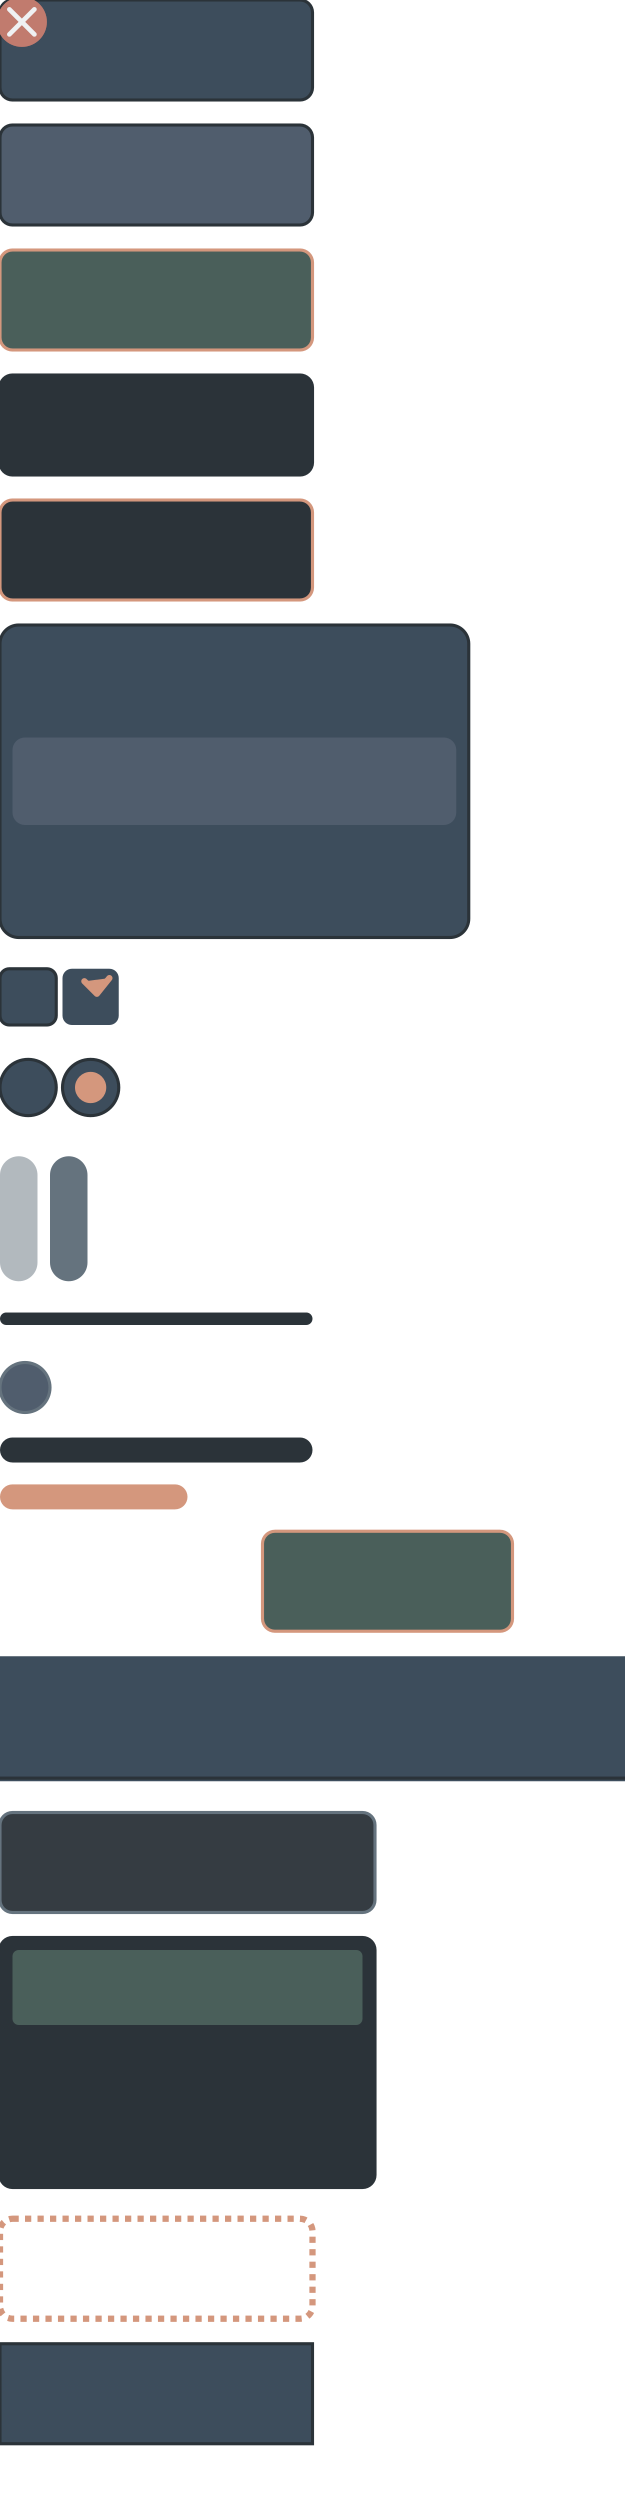
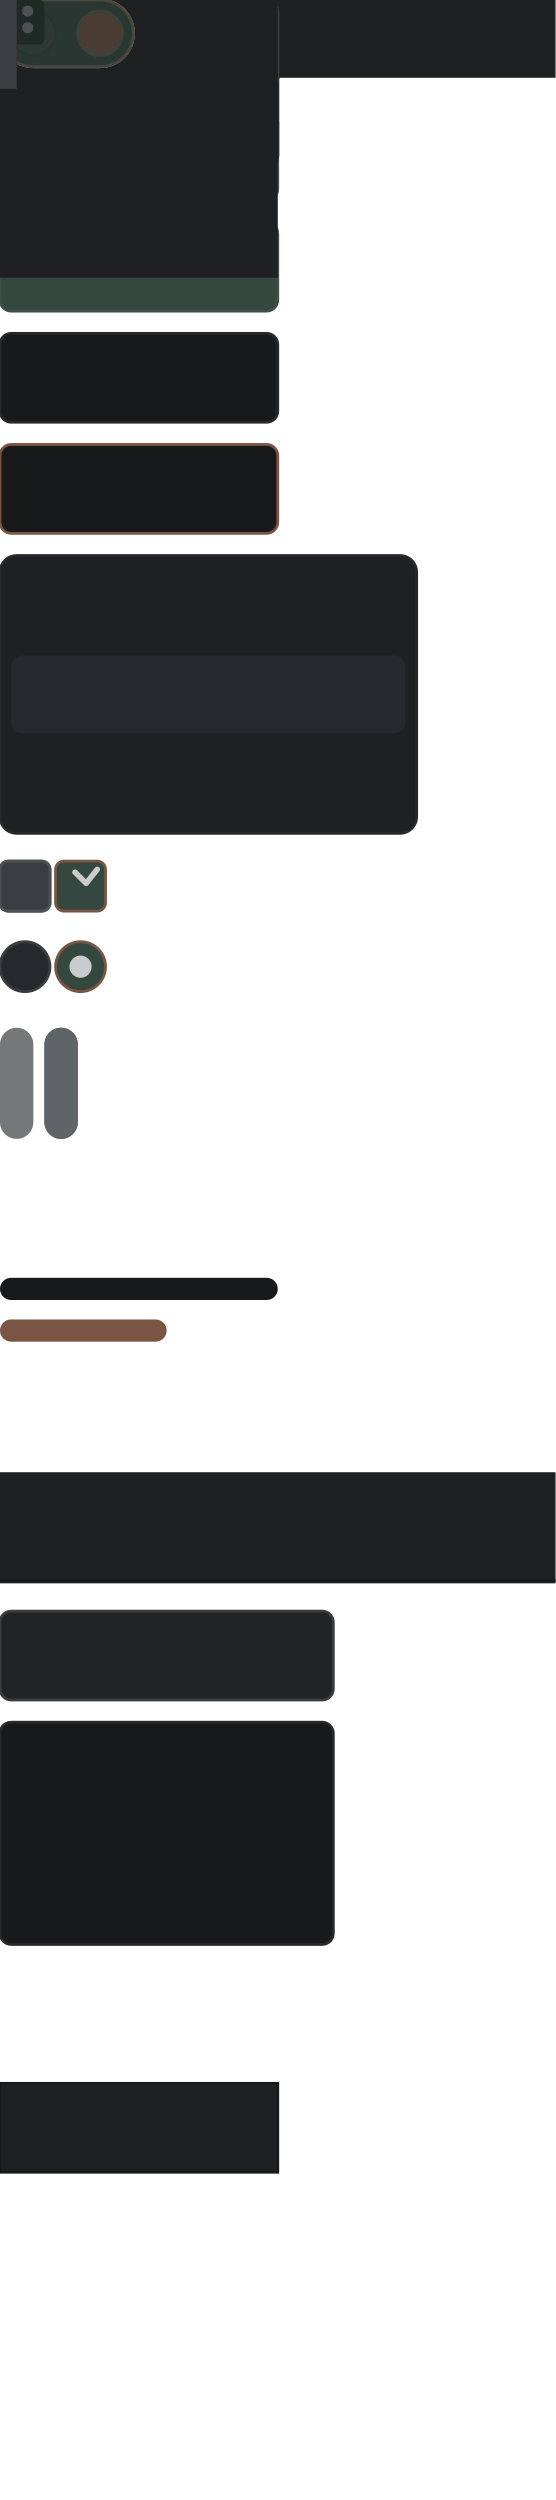
- <svg xmlns="http://www.w3.org/2000/svg" width="200" height="800">
+ <svg xmlns="http://www.w3.org/2000/svg" width="200" height="900">
  <defs>
    <style type="text/css">
-       .forest-green { fill: #4a5f5a; }
-       .fog-grey { fill: #505d6d; }
+       /* PNW Cozy Theme - Stone Grey Palette */
+       /* Backgrounds - warm stone greys */
+       .stone-deep { fill: #18191a; }
+       .stone-dark { fill: #1e2022; }
+       .stone-mid { fill: #26282b; }
+       .stone-light { fill: #2e3134; }
+ 
+       /* Mist - transitional tones */
+       .mist-dark { fill: #3a3d40; }
+       .mist-mid { fill: #4d5154; }
+       .mist-light { fill: #5f6467; }
+       .fog { fill: #70767a; }
+ 
+       /* Forest - green accents */
+       .forest-deep { fill: #1f2a25; }
+       .forest-mid { fill: #2a3832; }
+       .forest-accent { fill: #354840; }
+       .moss { fill: #3d4f46; }
+ 
+       /* Sunset - warm accents */
+       .sunset-deep { fill: #5c4035; }
+       .sunset-glow { fill: #6d4d3d; }
+       .sunset-ember { fill: #7a5544; }
+       .sunset-soft { fill: #8b6350; }
+       .sunset-orange { fill: #d4977d; }
+       .sunset-bright { fill: #e8b299; }
+       .cedar { fill: #a68a7b; }
+ 
+       /* Storm blue - stormy Pacific colors */
      .storm-blue { fill: #3d4d5c; }
-       .mist { fill: #c5d0d9; }
-       .sunset-orange { fill: #d4977d; }
-       .sunset-glow { fill: #e8b299; }
-       .deep-shadow { fill: #2b3339; }
-       .mid-grey { fill: #65737e; }
-       .fog-light { fill: #eff1f3; }
-       .border { fill: none; stroke: #2b3339; stroke-width: 1; }
+       .twilight { fill: #2d3540; }
+ 
+       /* Text */
+       .text-primary { fill: #c9cbcc; }
+       .text-secondary { fill: #969a9c; }
+       .text-muted { fill: #6b7073; }
+ 
+       /* Borders */
+       .border-dark { fill: none; stroke: #18191a; stroke-width: 1; }
+       .border-stone { fill: none; stroke: #26282b; stroke-width: 1; }
+       .border-mist { fill: none; stroke: #3a3d40; stroke-width: 1; }
    </style>
  </defs>
  <g id="button">
-     <rect class="storm-blue" x="0" y="0" width="100" height="32" rx="4" />
-     <rect class="border" x="0" y="0" width="100" height="32" rx="4" />
+     <rect class="stone-mid" x="0" y="0" width="100" height="32" rx="4" />
+     <rect class="border-mist" x="0" y="0" width="100" height="32" rx="4" />
  </g>
  <g id="button-hover">
-     <rect class="fog-grey" x="0" y="40" width="100" height="32" rx="4" />
-     <rect class="border" x="0" y="40" width="100" height="32" rx="4" />
+     <rect class="mist-dark" x="0" y="40" width="100" height="32" rx="4" />
+     <rect fill="none" stroke="#4d5154" stroke-width="1" x="0" y="40" width="100" height="32" rx="4" />
  </g>
  <g id="button-pressed">
-     <rect class="forest-green" x="0" y="80" width="100" height="32" rx="4" />
-     <rect fill="none" stroke="#d4977d" stroke-width="1" x="0" y="80" width="100" height="32" rx="4" />
+     <rect class="forest-accent" x="0" y="80" width="100" height="32" rx="4" />
+     <rect fill="none" stroke="#3d4f46" stroke-width="1" x="0" y="80" width="100" height="32" rx="4" />
+   </g>
+   <g id="button-toggled">
+     <rect class="forest-mid" x="0" y="0" width="100" height="32" rx="4" />
+     <rect fill="none" stroke="#7a5544" stroke-width="1" x="0" y="0" width="100" height="32" rx="4" />
+   </g>
+   <g id="button-toggled-hover">
+     <rect class="forest-accent" x="0" y="0" width="100" height="32" rx="4" />
+     <rect fill="none" stroke="#8b6350" stroke-width="1" x="0" y="0" width="100" height="32" rx="4" />
  </g>
  <g id="lineedit">
-     <rect class="deep-shadow" x="0" y="120" width="100" height="32" rx="4" />
-     <rect class="border" x="0" y="120" width="100" height="32" rx="4" />
+     <rect class="stone-deep" x="0" y="120" width="100" height="32" rx="4" />
+     <rect class="border-stone" x="0" y="120" width="100" height="32" rx="4" />
  </g>
  <g id="lineedit-focus">
-     <rect class="deep-shadow" x="0" y="160" width="100" height="32" rx="4" />
-     <rect fill="none" stroke="#d4977d" stroke-width="1" x="0" y="160" width="100" height="32" rx="4" />
+     <rect class="stone-deep" x="0" y="160" width="100" height="32" rx="4" />
+     <rect fill="none" stroke="#7a5544" stroke-width="1" x="0" y="160" width="100" height="32" rx="4" />
  </g>
  <g id="menu">
-     <rect class="storm-blue" x="0" y="200" width="150" height="100" rx="6" />
-     <rect class="border" x="0" y="200" width="150" height="100" rx="6" />
+     <rect class="stone-dark" x="0" y="200" width="150" height="100" rx="6" />
+     <rect class="border-stone" x="0" y="200" width="150" height="100" rx="6" />
  </g>
  <g id="menuitem">
    <rect fill="transparent" x="4" y="204" width="142" height="28" rx="4" />
  </g>
  <g id="menuitem-hover">
-     <rect class="fog-grey" x="4" y="236" width="142" height="28" rx="4" />
+     <rect class="stone-mid" x="4" y="236" width="142" height="28" rx="4" />
  </g>
  <g id="checkbox">
-     <rect class="storm-blue" x="0" y="310" width="18" height="18" rx="3" />
-     <rect class="border" x="0" y="310" width="18" height="18" rx="3" />
+     <rect class="stone-mid" x="0" y="310" width="18" height="18" rx="3" />
+     <rect class="border-mist" x="0" y="310" width="18" height="18" rx="3" />
  </g>
  <g id="checkbox-checked">
-     <rect class="storm-blue" x="20" y="310" width="18" height="18" rx="3" />
-     <path class="sunset-orange" d="M 27 314 L 31 318 L 35 313" stroke="#d4977d" stroke-width="2" fill="none" stroke-linecap="round" stroke-linejoin="round" />
+     <rect class="forest-accent" x="20" y="310" width="18" height="18" rx="3" />
+     <rect fill="none" stroke="#7a5544" stroke-width="1" x="20" y="310" width="18" height="18" rx="3" />
+     <path d="M 27 314 L 31 318 L 35 313" stroke="#c9cbcc" stroke-width="2" fill="none" stroke-linecap="round" stroke-linejoin="round" />
+   </g>
+   <g id="checkbox-hover">
+     <rect class="mist-dark" x="0" y="310" width="18" height="18" rx="3" />
+     <rect fill="none" stroke="#4d5154" stroke-width="1" x="0" y="310" width="18" height="18" rx="3" />
  </g>
  <g id="radio">
-     <circle class="storm-blue" cx="9" cy="348" r="9" />
-     <circle class="border" cx="9" cy="348" r="9" />
+     <circle class="stone-mid" cx="9" cy="348" r="9" />
+     <circle class="border-mist" cx="9" cy="348" r="9" />
  </g>
  <g id="radio-checked">
-     <circle class="storm-blue" cx="29" cy="348" r="9" />
-     <circle class="border" cx="29" cy="348" r="9" />
-     <circle class="sunset-orange" cx="29" cy="348" r="5" />
+     <circle class="forest-accent" cx="29" cy="348" r="9" />
+     <circle fill="none" stroke="#7a5544" stroke-width="1" cx="29" cy="348" r="9" />
+     <circle class="text-primary" cx="29" cy="348" r="4" />
  </g>
  <g id="scrollbarslider">
-     <rect class="mid-grey" x="0" y="370" width="12" height="40" rx="6" opacity="0.5" />
+     <rect class="mist-dark" x="0" y="370" width="12" height="40" rx="6" opacity="0.7" />
  </g>
  <g id="scrollbarslider-hover">
-     <rect class="mid-grey" x="16" y="370" width="12" height="40" rx="6" />
+     <rect class="mist-mid" x="16" y="370" width="12" height="40" rx="6" />
+   </g>
+   <g id="scrollbarslider-pressed">
+     <rect class="mist-light" x="16" y="370" width="12" height="40" rx="6" />
  </g>
  <g id="slider">
-     <rect class="deep-shadow" x="0" y="420" width="100" height="4" rx="2" />
+     <rect fill="#2b3339" x="0" y="0" width="100" height="4" rx="2" />
+   </g>
+   <g id="slider-hover">
+     <rect fill="#3d4d5c" x="0" y="0" width="100" height="4" rx="2" />
+   </g>
+   <g id="slider-fill">
+     <rect fill="#d4977d" x="0" y="0" width="50" height="4" rx="2" />
+   </g>
+   <g id="slider-fill-hover">
+     <rect fill="#e8b299" x="0" y="0" width="50" height="4" rx="2" />
+   </g>
+   <g id="slider-focus">
+     <rect fill="#2b3339" x="0" y="0" width="100" height="4" rx="2" />
+     <rect fill="none" stroke="#d4977d" stroke-width="1" x="0" y="0" width="100" height="4" rx="2" />
  </g>
  <g id="slidercursor">
-     <circle class="fog-grey" cx="8" cy="444" r="8" />
-     <circle fill="none" stroke="#65737e" stroke-width="1" cx="8" cy="444" r="8" />
+     <circle fill="#505d6d" cx="8" cy="8" r="7" />
+     <circle fill="none" stroke="#65737e" stroke-width="1" cx="8" cy="8" r="7" />
+   </g>
+   <g id="slidercursor-hover">
+     <circle fill="#65737e" cx="8" cy="8" r="7" />
+     <circle fill="none" stroke="#d4977d" stroke-width="1.5" cx="8" cy="8" r="7" />
+   </g>
+   <g id="slidercursor-pressed">
+     <circle fill="#d4977d" cx="8" cy="8" r="7" />
+     <circle fill="none" stroke="#e8b299" stroke-width="1" cx="8" cy="8" r="7" />
+   </g>
+   <g id="slidercursor-focused">
+     <circle fill="#505d6d" cx="8" cy="8" r="7" />
+     <circle fill="none" stroke="#d4977d" stroke-width="2" cx="8" cy="8" r="7" />
+   </g>
+   <g id="slidercursor-toggled">
+     <circle fill="#d4977d" cx="8" cy="8" r="7" />
+     <circle fill="none" stroke="#a68a7b" stroke-width="1" cx="8" cy="8" r="7" />
  </g>
  <g id="progress">
-     <rect class="deep-shadow" x="0" y="460" width="100" height="8" rx="4" />
+     <rect class="stone-deep" x="0" y="460" width="100" height="8" rx="4" />
  </g>
  <g id="progress-pattern">
-     <rect class="sunset-orange" x="0" y="475" width="60" height="8" rx="4" />
+     <rect class="sunset-ember" x="0" y="475" width="60" height="8" rx="4" />
  </g>
  <g id="tab">
-     <rect fill="transparent" x="0" y="490" width="80" height="32" rx="4" />
+     <rect class="stone-mid" x="0" y="0" width="80" height="32" rx="4" opacity="0.7" />
+   </g>
+   <g id="tab-normal">
+     <rect fill="#26282b" x="0" y="0" width="80" height="32" rx="4" opacity="0.7" />
+   </g>
+   <g id="tab-focused">
+     <rect fill="#3a3d40" x="0" y="0" width="80" height="32" rx="4" />
+   </g>
+   <g id="tab-pressed">
+     <rect class="forest-deep" x="0" y="0" width="80" height="32" rx="4" />
+     <rect fill="none" stroke="#354840" stroke-width="1" x="0" y="0" width="80" height="32" rx="4" />
+   </g>
+   <g id="tab-hover">
+     <rect class="mist-dark" x="0" y="0" width="80" height="32" rx="4" />
  </g>
  <g id="tab-active">
-     <rect class="forest-green" x="84" y="490" width="80" height="32" rx="4" />
-     <rect fill="none" stroke="#d4977d" stroke-width="1" x="84" y="490" width="80" height="32" rx="4" />
-   </g>
-   <g id="tab-close">
-     <path d="M 3,3 L 11,11 M 11,3 L 3,11" stroke="#c5d0d9" stroke-width="1.5" stroke-linecap="round" stroke-linejoin="round" fill="none" />
-   </g>
-   <g id="tab-close-hover">
-     <circle fill="rgba(193, 123, 110, 0.5)" cx="7" cy="7" r="8" />
-     <path d="M 3,3 L 11,11 M 11,3 L 3,11" stroke="#eff1f3" stroke-width="1.5" stroke-linecap="round" stroke-linejoin="round" fill="none" />
+     <rect fill="#2a3832" x="0" y="0" width="80" height="32" rx="4" />
+     <rect fill="none" stroke="#8b6350" stroke-width="1" x="0" y="0" width="80" height="32" rx="4" />
+   </g>
+   <g id="tab-active-hover">
+     <rect fill="#354840" x="0" y="0" width="80" height="32" rx="4" />
+     <rect fill="none" stroke="#a68a7b" stroke-width="1" x="0" y="0" width="80" height="32" rx="4" />
+   </g>
+   <g id="tab-active-focused">
+     <rect fill="#354840" x="0" y="0" width="80" height="32" rx="4" />
+     <rect fill="none" stroke="#a68a7b" stroke-width="1" x="0" y="0" width="80" height="32" rx="4" />
+   </g>
+   <g id="tab-active-pressed">
+     <rect fill="#2a3832" x="0" y="0" width="80" height="32" rx="4" />
+     <rect fill="none" stroke="#a68a7b" stroke-width="1" x="0" y="0" width="80" height="32" rx="4" />
+   </g>
+   <g id="tab-close-normal">
+     <circle fill="#3a3d40" cx="8" cy="8" r="8" opacity="0.6" />
+     <path d="M 5,5 L 11,11 M 11,5 L 5,11" stroke="#969a9c" stroke-width="2" stroke-linecap="round" stroke-linejoin="round" fill="none" />
+   </g>
+   <g id="tab-close-focused">
+     <circle fill="#8b6350" cx="8" cy="8" r="8" />
+     <path d="M 5,5 L 11,11 M 11,5 L 5,11" stroke="#c9cbcc" stroke-width="2" stroke-linecap="round" stroke-linejoin="round" fill="none" />
  </g>
  <g id="tab-close-pressed">
-     <circle fill="#c17b6e" cx="7" cy="7" r="8" />
-     <path d="M 3,3 L 11,11 M 11,3 L 3,11" stroke="#eff1f3" stroke-width="1.5" stroke-linecap="round" stroke-linejoin="round" fill="none" />
+     <circle fill="#a68a7b" cx="8" cy="8" r="8" />
+     <path d="M 5,5 L 11,11 M 11,5 L 5,11" stroke="#1e2022" stroke-width="2" stroke-linecap="round" stroke-linejoin="round" fill="none" />
+   </g>
+   <g id="tab-close-toggled">
+     <circle fill="#3d4f46" cx="8" cy="8" r="8" opacity="0.7" />
+     <path d="M 5,5 L 11,11 M 11,5 L 5,11" stroke="#969a9c" stroke-width="2" stroke-linecap="round" stroke-linejoin="round" fill="none" />
+   </g>
+   <g id="tab-close-toggled-focused">
+     <circle fill="#8b6350" cx="8" cy="8" r="8" />
+     <path d="M 5,5 L 11,11 M 11,5 L 5,11" stroke="#c9cbcc" stroke-width="2" stroke-linecap="round" stroke-linejoin="round" fill="none" />
+   </g>
+   <g id="tab-close-disabled">
+     <circle fill="#26282b" cx="8" cy="8" r="8" opacity="0.4" />
+     <path d="M 5,5 L 11,11 M 11,5 L 5,11" stroke="#4d5154" stroke-width="2" stroke-linecap="round" stroke-linejoin="round" fill="none" />
+   </g>
+   <g id="tab-focus">
+     <rect fill="transparent" x="0" y="0" width="80" height="32" rx="4" />
+   </g>
+   <g id="tab-focus-focused">
+     <rect fill="transparent" x="0" y="0" width="80" height="32" rx="4" />
+   </g>
+   <g id="tab-focus-normal">
+     <rect fill="transparent" x="0" y="0" width="80" height="32" rx="4" />
+   </g>
+   <g id="tab-indicator-normal">
+     <rect fill="transparent" x="0" y="0" width="80" height="3" />
+   </g>
+   <g id="tab-indicator-focused">
+     <rect fill="transparent" x="0" y="0" width="80" height="3" />
+   </g>
+   <g id="tab-indicator-pressed">
+     <rect fill="transparent" x="0" y="0" width="80" height="3" />
+   </g>
+   <g id="tab-indicator-toggled">
+     <rect fill="transparent" x="0" y="0" width="80" height="3" />
+   </g>
+   <g id="tab-active-focus">
+     <rect fill="#2a3832" x="0" y="0" width="80" height="32" rx="4" />
+     <rect fill="none" stroke="#8b6350" stroke-width="1" x="0" y="0" width="80" height="32" rx="4" />
+   </g>
+   <g id="tab-toggled">
+     <rect fill="#2a3832" x="0" y="0" width="80" height="32" rx="4" />
+     <rect fill="none" stroke="#8b6350" stroke-width="1" x="0" y="0" width="80" height="32" rx="4" />
+   </g>
+   <g id="tab-toggled-hover">
+     <rect fill="#354840" x="0" y="0" width="80" height="32" rx="4" />
+     <rect fill="none" stroke="#a68a7b" stroke-width="1" x="0" y="0" width="80" height="32" rx="4" />
+   </g>
+   <g id="tab-toggled-focused">
+     <rect fill="#354840" x="0" y="0" width="80" height="32" rx="4" />
+     <rect fill="none" stroke="#a68a7b" stroke-width="1" x="0" y="0" width="80" height="32" rx="4" />
+   </g>
+   <g id="tab-toggled-pressed">
+     <rect fill="#2a3832" x="0" y="0" width="80" height="32" rx="4" />
+     <rect fill="none" stroke="#a68a7b" stroke-width="1" x="0" y="0" width="80" height="32" rx="4" />
  </g>
  <g id="toolbar">
-     <rect class="storm-blue" x="0" y="530" width="200" height="40" />
-     <line stroke="#2b3339" stroke-width="1" x1="0" y1="569" x2="200" y2="569" />
+     <rect class="stone-dark" x="0" y="530" width="200" height="40" />
+     <line stroke="#18191a" stroke-width="1" x1="0" y1="569" x2="200" y2="569" />
+   </g>
+   <g id="tbutton">
+     <rect fill="transparent" x="0" y="0" width="32" height="32" rx="4" />
+   </g>
+   <g id="tbutton-normal">
+     <rect fill="transparent" x="0" y="0" width="32" height="32" rx="4" />
+   </g>
+   <g id="tbutton-hover">
+     <rect fill="#2a3832" x="0" y="0" width="32" height="32" rx="4" />
+     <rect fill="none" stroke="#354840" stroke-width="1" x="0" y="0" width="32" height="32" rx="4" />
+   </g>
+   <g id="tbutton-focused">
+     <rect fill="#2a3832" x="0" y="0" width="32" height="32" rx="4" />
+     <rect fill="none" stroke="#354840" stroke-width="1" x="0" y="0" width="32" height="32" rx="4" />
+   </g>
+   <g id="tbutton-pressed">
+     <rect fill="#354840" x="0" y="0" width="32" height="32" rx="4" />
+     <rect fill="none" stroke="#3d4f46" stroke-width="1" x="0" y="0" width="32" height="32" rx="4" />
+   </g>
+   <g id="tbutton-focus">
+     <rect fill="transparent" x="0" y="0" width="32" height="32" rx="4" />
+   </g>
+   <g id="tbutton-toggled">
+     <rect fill="#354840" x="0" y="0" width="32" height="32" rx="4" />
+     <rect fill="none" stroke="#3d4f46" stroke-width="1" x="0" y="0" width="32" height="32" rx="4" />
+   </g>
+   <g id="tbutton-toggled-hover">
+     <rect fill="#3d4f46" x="0" y="0" width="32" height="32" rx="4" />
+     <rect fill="none" stroke="#4a5f5a" stroke-width="1" x="0" y="0" width="32" height="32" rx="4" />
+   </g>
+   <g id="tbutton-toggled-focused">
+     <rect fill="#3d4f46" x="0" y="0" width="32" height="32" rx="4" />
+     <rect fill="none" stroke="#4a5f5a" stroke-width="1" x="0" y="0" width="32" height="32" rx="4" />
  </g>
  <g id="tooltip">
-     <rect fill="rgba(43, 51, 57, 0.95)" x="0" y="580" width="120" height="32" rx="4" />
-     <rect fill="none" stroke="#65737e" stroke-width="1" x="0" y="580" width="120" height="32" rx="4" />
+     <rect fill="#18191a" fill-opacity="0.95" x="0" y="580" width="120" height="32" rx="4" />
+     <rect fill="none" stroke="#3a3d40" stroke-width="1" x="0" y="580" width="120" height="32" rx="4" />
  </g>
  <g id="itemview">
-     <rect class="deep-shadow" x="0" y="620" width="120" height="80" rx="4" />
-     <rect class="border" x="0" y="620" width="120" height="80" rx="4" />
+     <rect class="stone-deep" x="0" y="620" width="120" height="80" rx="4" />
+     <rect class="border-stone" x="0" y="620" width="120" height="80" rx="4" />
  </g>
  <g id="itemview-selected">
-     <rect class="forest-green" x="4" y="624" width="112" height="24" rx="2" />
+     <rect fill="#2a3832" x="0" y="0" width="112" height="24" rx="2" />
+     <rect fill="none" stroke="#a68a7b" stroke-width="1" x="0" y="0" width="112" height="24" rx="2" />
+   </g>
+   <g id="itemview-hover">
+     <rect fill="#26282b" x="0" y="0" width="112" height="24" rx="2" />
+   </g>
+   <g id="itemview-focused">
+     <rect fill="#2a3832" x="0" y="0" width="112" height="24" rx="2" />
+     <rect fill="none" stroke="#a68a7b" stroke-width="1" x="0" y="0" width="112" height="24" rx="2" />
+   </g>
+   <g id="itemview-focus">
+     <rect fill="transparent" x="0" y="0" width="112" height="24" rx="2" />
+   </g>
+   <g id="itemview-toggled">
+     <rect fill="#354840" x="0" y="0" width="112" height="24" rx="2" />
+     <rect fill="none" stroke="#a68a7b" stroke-width="1" x="0" y="0" width="112" height="24" rx="2" />
+   </g>
+   <g id="itemview-pressed">
+     <rect fill="#354840" x="0" y="0" width="112" height="24" rx="2" />
+     <rect fill="none" stroke="#8b6350" stroke-width="1" x="0" y="0" width="112" height="24" rx="2" />
+   </g>
+   <g id="focus-normal">
+     <rect fill="transparent" x="0" y="0" width="100" height="32" rx="4" />
+   </g>
+   <g id="focus-focused">
+     <rect fill="none" stroke="#354840" stroke-width="1" x="0" y="0" width="100" height="32" rx="4" />
+   </g>
+   <g id="focus-pressed">
+     <rect fill="none" stroke="#354840" stroke-width="1" x="0" y="0" width="100" height="32" rx="4" />
+   </g>
+   <g id="focus-toggled">
+     <rect fill="transparent" x="0" y="0" width="100" height="32" rx="4" />
  </g>
  <g id="focus">
-     <rect fill="none" stroke="#d4977d" stroke-width="2" stroke-dasharray="2,2" x="0" y="710" width="100" height="32" rx="4" />
+     <rect fill="transparent" x="0" y="0" width="100" height="32" rx="4" />
+   </g>
+   <g id="focus-ring">
+     <rect fill="none" stroke="#354840" stroke-width="1" x="0" y="0" width="100" height="32" rx="4" />
  </g>
  <g id="header">
-     <rect class="storm-blue" x="0" y="750" width="100" height="32" />
-     <rect fill="none" stroke="#2b3339" stroke-width="1" x="0" y="750" width="100" height="32" />
+     <rect class="stone-dark" x="0" y="750" width="100" height="32" />
+     <rect fill="none" stroke="#18191a" stroke-width="1" x="0" y="750" width="100" height="32" />
+   </g>
+   <g id="combo">
+     <rect class="stone-mid" x="0" y="0" width="100" height="32" rx="4" />
+     <rect class="border-mist" x="0" y="0" width="100" height="32" rx="4" />
+   </g>
+   <g id="combo-focus">
+     <rect class="stone-mid" x="0" y="0" width="100" height="32" rx="4" />
+     <rect fill="none" stroke="#7a5544" stroke-width="1" x="0" y="0" width="100" height="32" rx="4" />
+   </g>
+   <g id="menubar">
+     <rect class="stone-dark" x="0" y="0" width="200" height="28" />
+   </g>
+   <g id="menubaritem">
+     <rect fill="transparent" x="0" y="0" width="60" height="28" rx="4" />
+   </g>
+   <g id="menubaritem-hover">
+     <rect fill="#2a3832" x="0" y="0" width="60" height="28" rx="4" />
+     <rect fill="none" stroke="#354840" stroke-width="1" x="0" y="0" width="60" height="28" rx="4" />
+   </g>
+   <g id="menubaritem-focused">
+     <rect fill="#2a3832" x="0" y="0" width="60" height="28" rx="4" />
+     <rect fill="none" stroke="#354840" stroke-width="1" x="0" y="0" width="60" height="28" rx="4" />
+   </g>
+   <g id="menubaritem-pressed">
+     <rect fill="#354840" x="0" y="0" width="60" height="28" rx="4" />
+     <rect fill="none" stroke="#3d4f46" stroke-width="1" x="0" y="0" width="60" height="28" rx="4" />
+   </g>
+   <g id="menubaritem-focus">
+     <rect fill="#2a3832" x="0" y="0" width="60" height="28" rx="4" />
+     <rect fill="none" stroke="#354840" stroke-width="1" x="0" y="0" width="60" height="28" rx="4" />
+   </g>
+   <g id="menubaritem-toggled">
+     <rect fill="#354840" x="0" y="0" width="60" height="28" rx="4" />
+     <rect fill="none" stroke="#3d4f46" stroke-width="1" x="0" y="0" width="60" height="28" rx="4" />
+   </g>
+   <g id="menubaritem-toggled-focused">
+     <rect fill="#3d4f46" x="0" y="0" width="60" height="28" rx="4" />
+     <rect fill="none" stroke="#4a5f5a" stroke-width="1" x="0" y="0" width="60" height="28" rx="4" />
+   </g>
+   <g id="group">
+     <rect fill="none" stroke="#3a3d40" stroke-width="1" x="0" y="0" width="100" height="60" rx="4" />
+   </g>
+   <g id="tabframe">
+     <rect class="stone-dark" x="0" y="0" width="100" height="60" rx="4" />
+     <rect fill="none" stroke="#26282b" stroke-width="1" x="0" y="0" width="100" height="60" rx="4" />
+   </g>
+   <g id="common">
+     <rect fill="none" stroke="#3a3d40" stroke-width="1" x="0" y="0" width="100" height="32" rx="4" />
+   </g>
+   <g id="window">
+     <rect class="stone-dark" x="0" y="0" width="100" height="100" />
+   </g>
+   <g id="switch">
+     <rect x="0" y="0" width="48" height="24" rx="12" ry="12" fill="#26282b" stroke="#3a3d40" stroke-width="1" />
+     <circle cx="12" cy="12" r="8" fill="#4d5154" stroke="#3a3d40" stroke-width="1" />
+   </g>
+   <g id="switch-hover">
+     <rect x="0" y="0" width="48" height="24" rx="12" ry="12" fill="#2e3134" stroke="#5f6467" stroke-width="1" />
+     <circle cx="12" cy="12" r="8" fill="#5f6467" stroke="#70767a" stroke-width="1" />
+   </g>
+   <g id="switch-pressed">
+     <rect x="0" y="0" width="48" height="24" rx="12" ry="12" fill="#26282b" stroke="#7a5544" stroke-width="1" />
+     <circle cx="12" cy="12" r="8" fill="#5f6467" stroke="#7a5544" stroke-width="1" />
+   </g>
+   <g id="switch-toggled">
+     <rect x="0" y="0" width="48" height="24" rx="12" ry="12" fill="#354840" stroke="#7a5544" stroke-width="1" />
+     <circle cx="36" cy="12" r="8" fill="#8b6350" stroke="#7a5544" stroke-width="1" />
+   </g>
+   <g id="switch-toggled-hover">
+     <rect x="0" y="0" width="48" height="24" rx="12" ry="12" fill="#3d4f46" stroke="#8b6350" stroke-width="1" />
+     <circle cx="36" cy="12" r="8" fill="#8b6350" stroke="#c9cbcc" stroke-width="1" />
+   </g>
+   <g id="switch-toggled-pressed">
+     <rect x="0" y="0" width="48" height="24" rx="12" ry="12" fill="#354840" stroke="#8b6350" stroke-width="1" />
+     <circle cx="36" cy="12" r="8" fill="#7a5544" stroke="#8b6350" stroke-width="1" />
+   </g>
+   <g id="switch-disabled">
+     <rect x="0" y="0" width="48" height="24" rx="12" ry="12" fill="#1e2022" stroke="#26282b" stroke-width="1" opacity="0.5" />
+     <circle cx="12" cy="12" r="8" fill="#3a3d40" stroke="#26282b" stroke-width="1" opacity="0.5" />
+   </g>
+   <g id="switch-toggled-disabled">
+     <rect x="0" y="0" width="48" height="24" rx="12" ry="12" fill="#2a3832" stroke="#354840" stroke-width="1" opacity="0.5" />
+     <circle cx="36" cy="12" r="8" fill="#5c4035" stroke="#354840" stroke-width="1" opacity="0.5" />
+   </g>
+   <g id="spin">
+     <rect class="stone-mid" x="0" y="0" width="16" height="16" rx="2" />
+   </g>
+   <g id="spin-hover">
+     <rect class="mist-dark" x="0" y="0" width="16" height="16" rx="2" />
+   </g>
+   <g id="spin-pressed">
+     <rect class="forest-deep" x="0" y="0" width="16" height="16" rx="2" />
+   </g>
+   <g id="resize-grip">
+     <circle class="mist-mid" cx="4" cy="4" r="2" />
+     <circle class="mist-mid" cx="10" cy="4" r="2" />
+     <circle class="mist-mid" cx="4" cy="10" r="2" />
+     <circle class="mist-mid" cx="10" cy="10" r="2" />
+   </g>
+   <g id="splitter">
+     <rect class="stone-mid" x="0" y="0" width="6" height="32" />
+   </g>
+   <g id="splitter-hover">
+     <rect class="mist-dark" x="0" y="0" width="6" height="32" />
  </g>
</svg>
